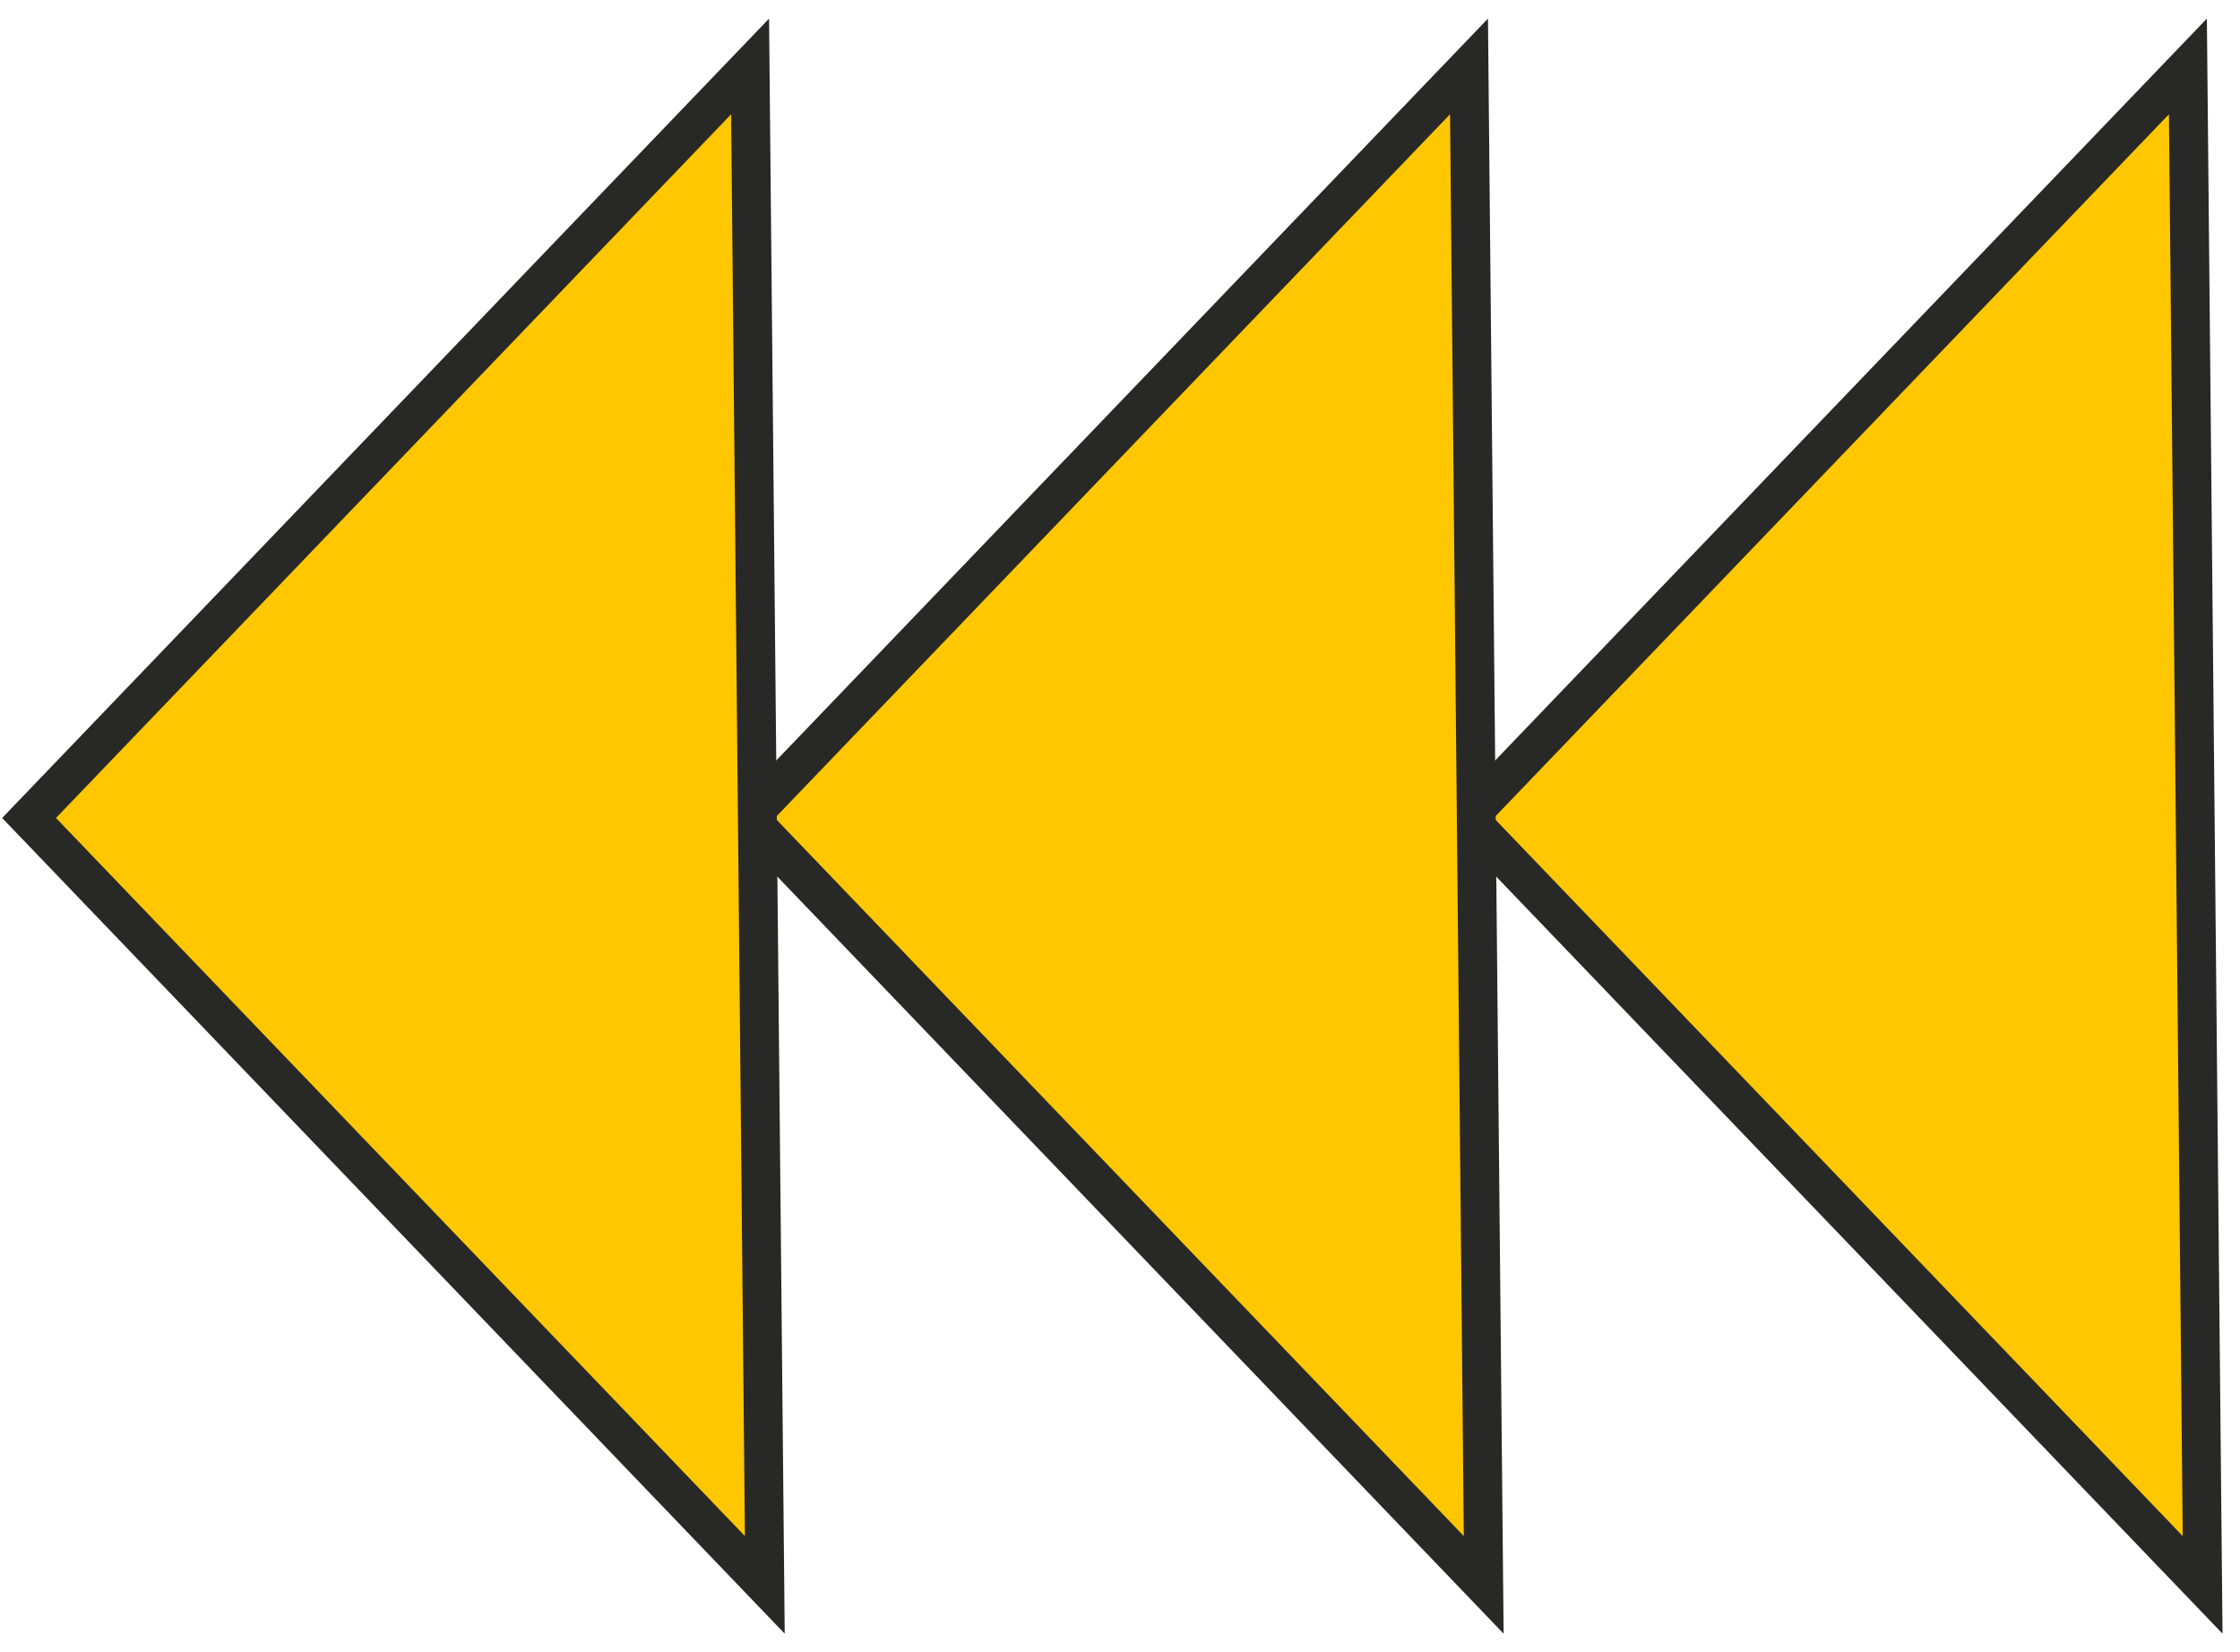
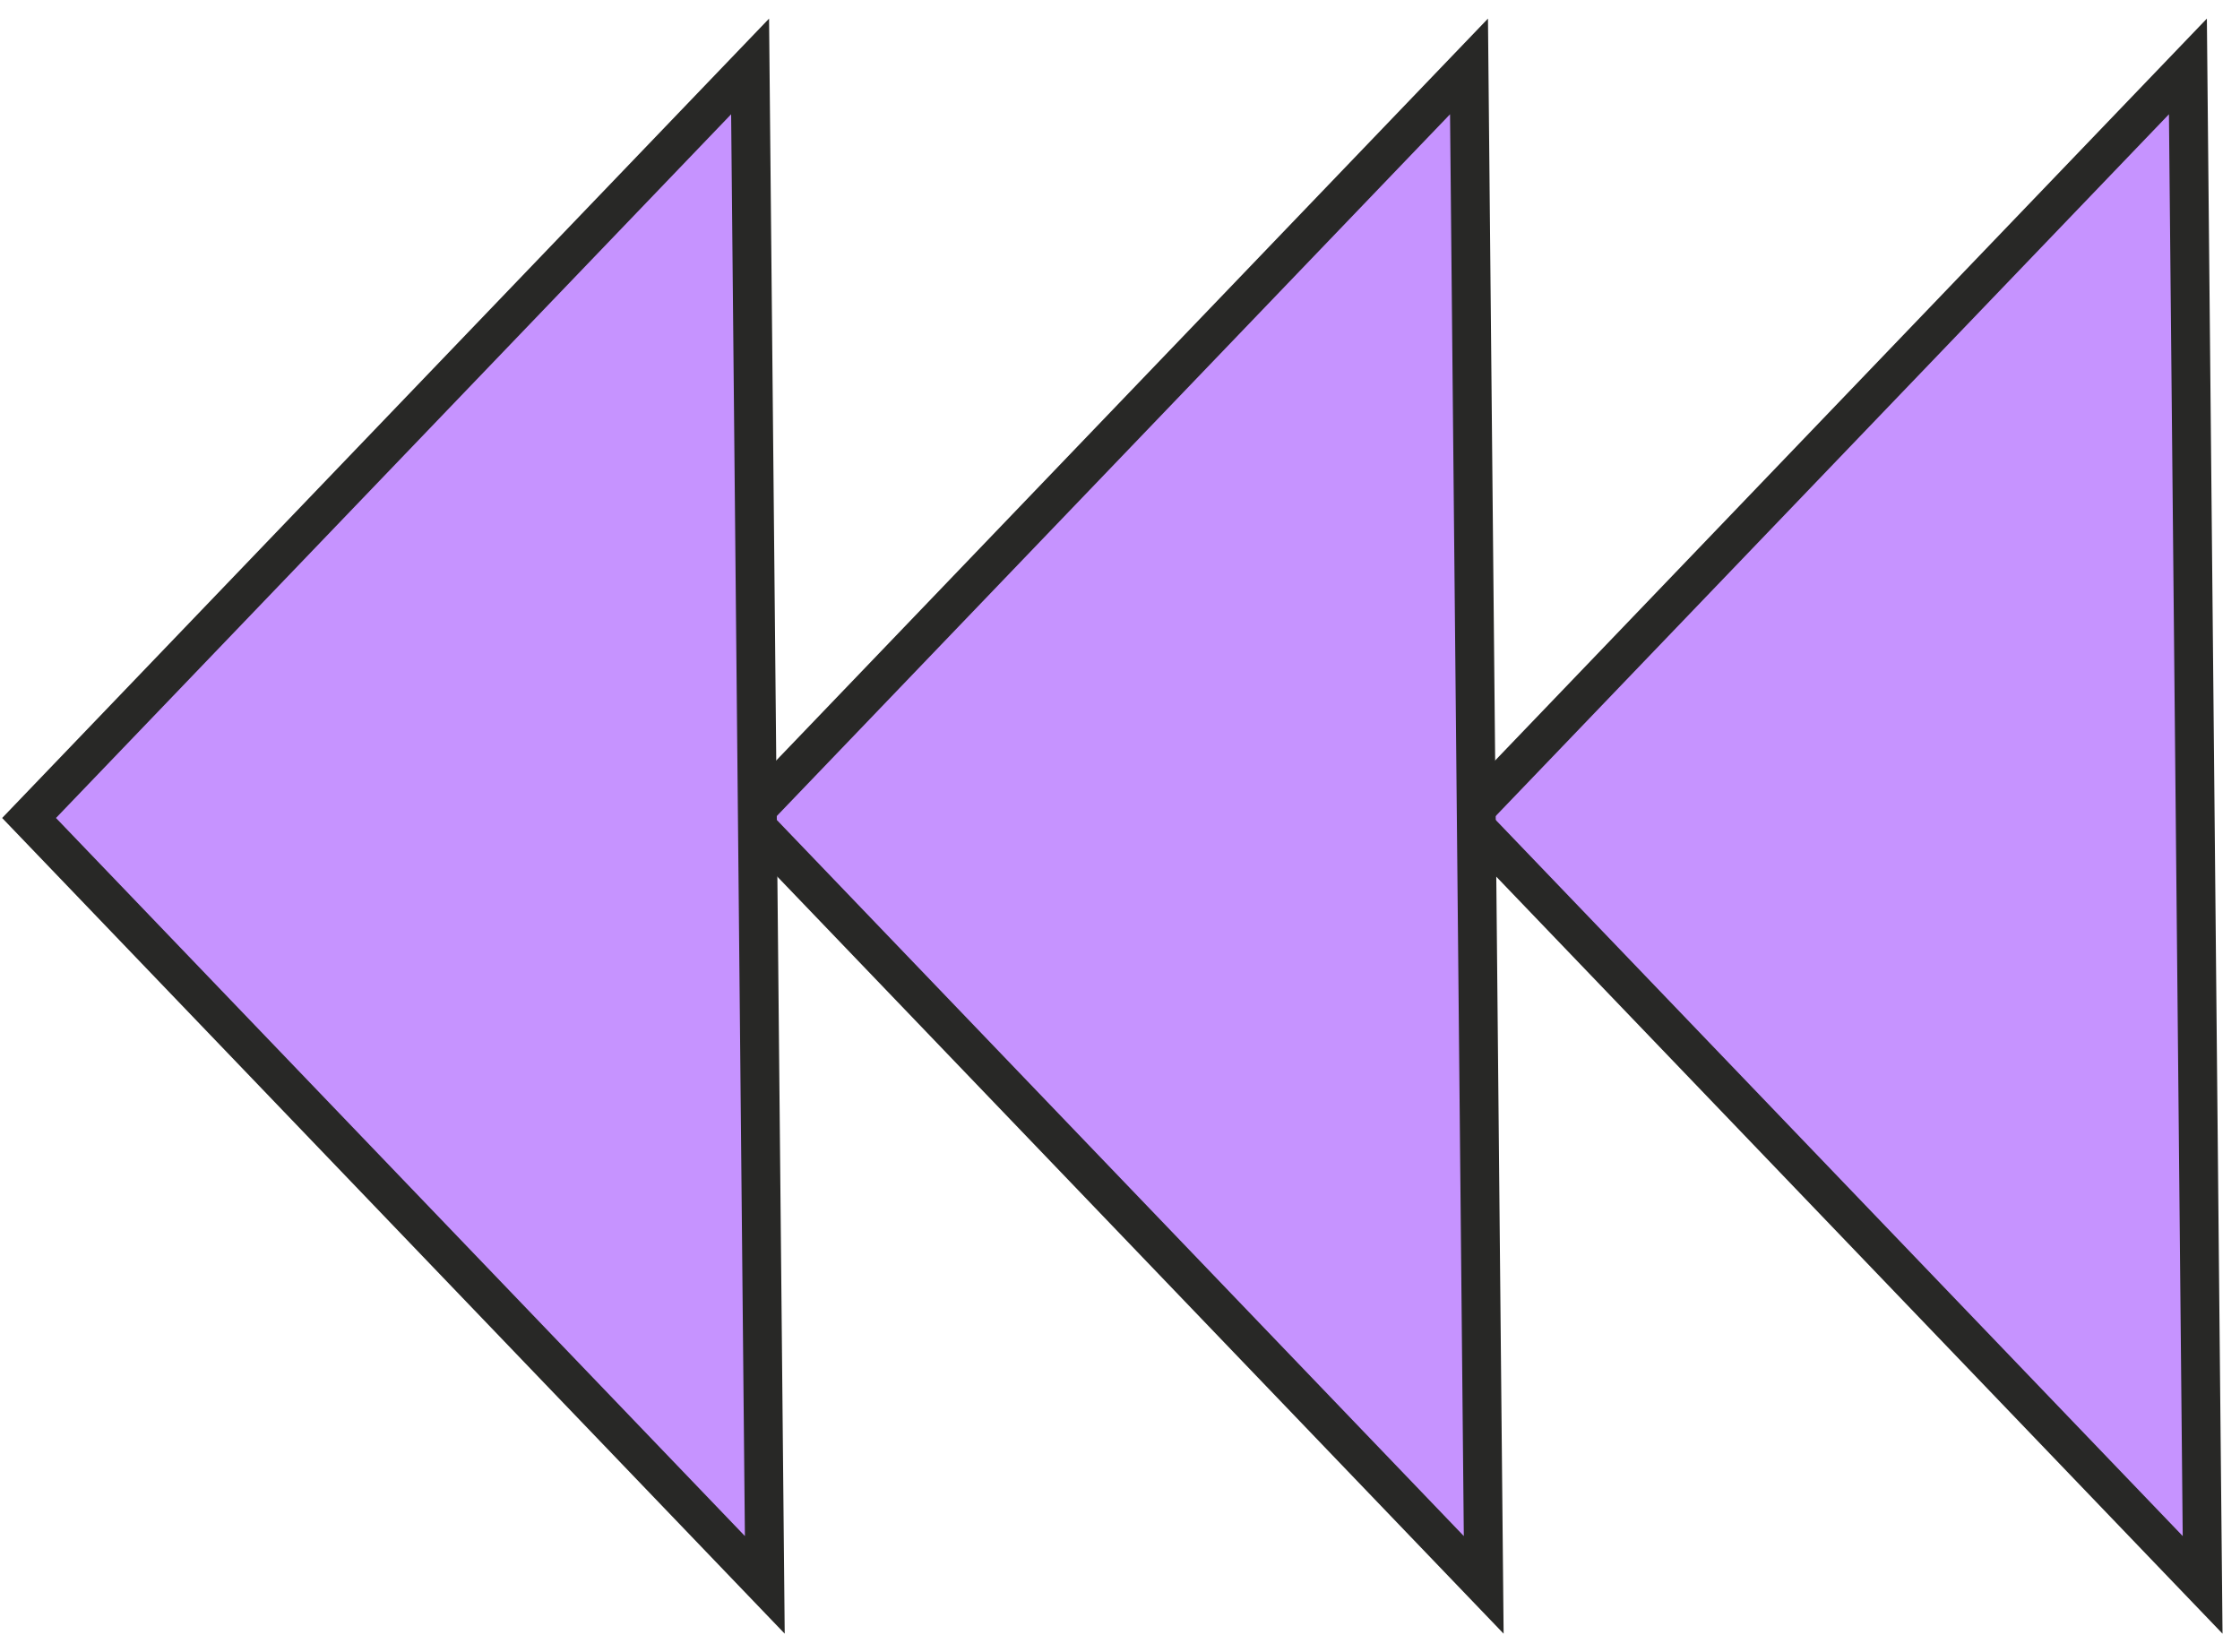
<svg xmlns="http://www.w3.org/2000/svg" width="118" height="87" fill="none" viewBox="0 0 118 87">
-   <path fill="#FFC700" stroke="#282826" stroke-width="2.047" d="M77.274 43.096L116.031 83.5L115.256 3.5L77.274 43.096Z" />
-   <path fill="#FFC700" stroke="#282826" stroke-width="2.047" d="M39.403 43.096L78.16 83.5L77.385 3.5L39.403 43.096Z" />
-   <path fill="#FFC700" stroke="#282826" stroke-width="2.047" d="M1.531 43.096L40.289 83.5L39.514 3.5L1.531 43.096Z" />
+   <path fill="#C693FF" stroke="#282826" stroke-width="2.047" d="M77.274 43.096L116.031 83.5L115.256 3.5L77.274 43.096Z" />
+   <path fill="#C693FF" stroke="#282826" stroke-width="2.047" d="M39.403 43.096L78.16 83.5L77.385 3.5L39.403 43.096Z" />
+   <path fill="#C693FF" stroke="#282826" stroke-width="2.047" d="M1.531 43.096L40.289 83.5L39.514 3.5L1.531 43.096Z" />
</svg>
